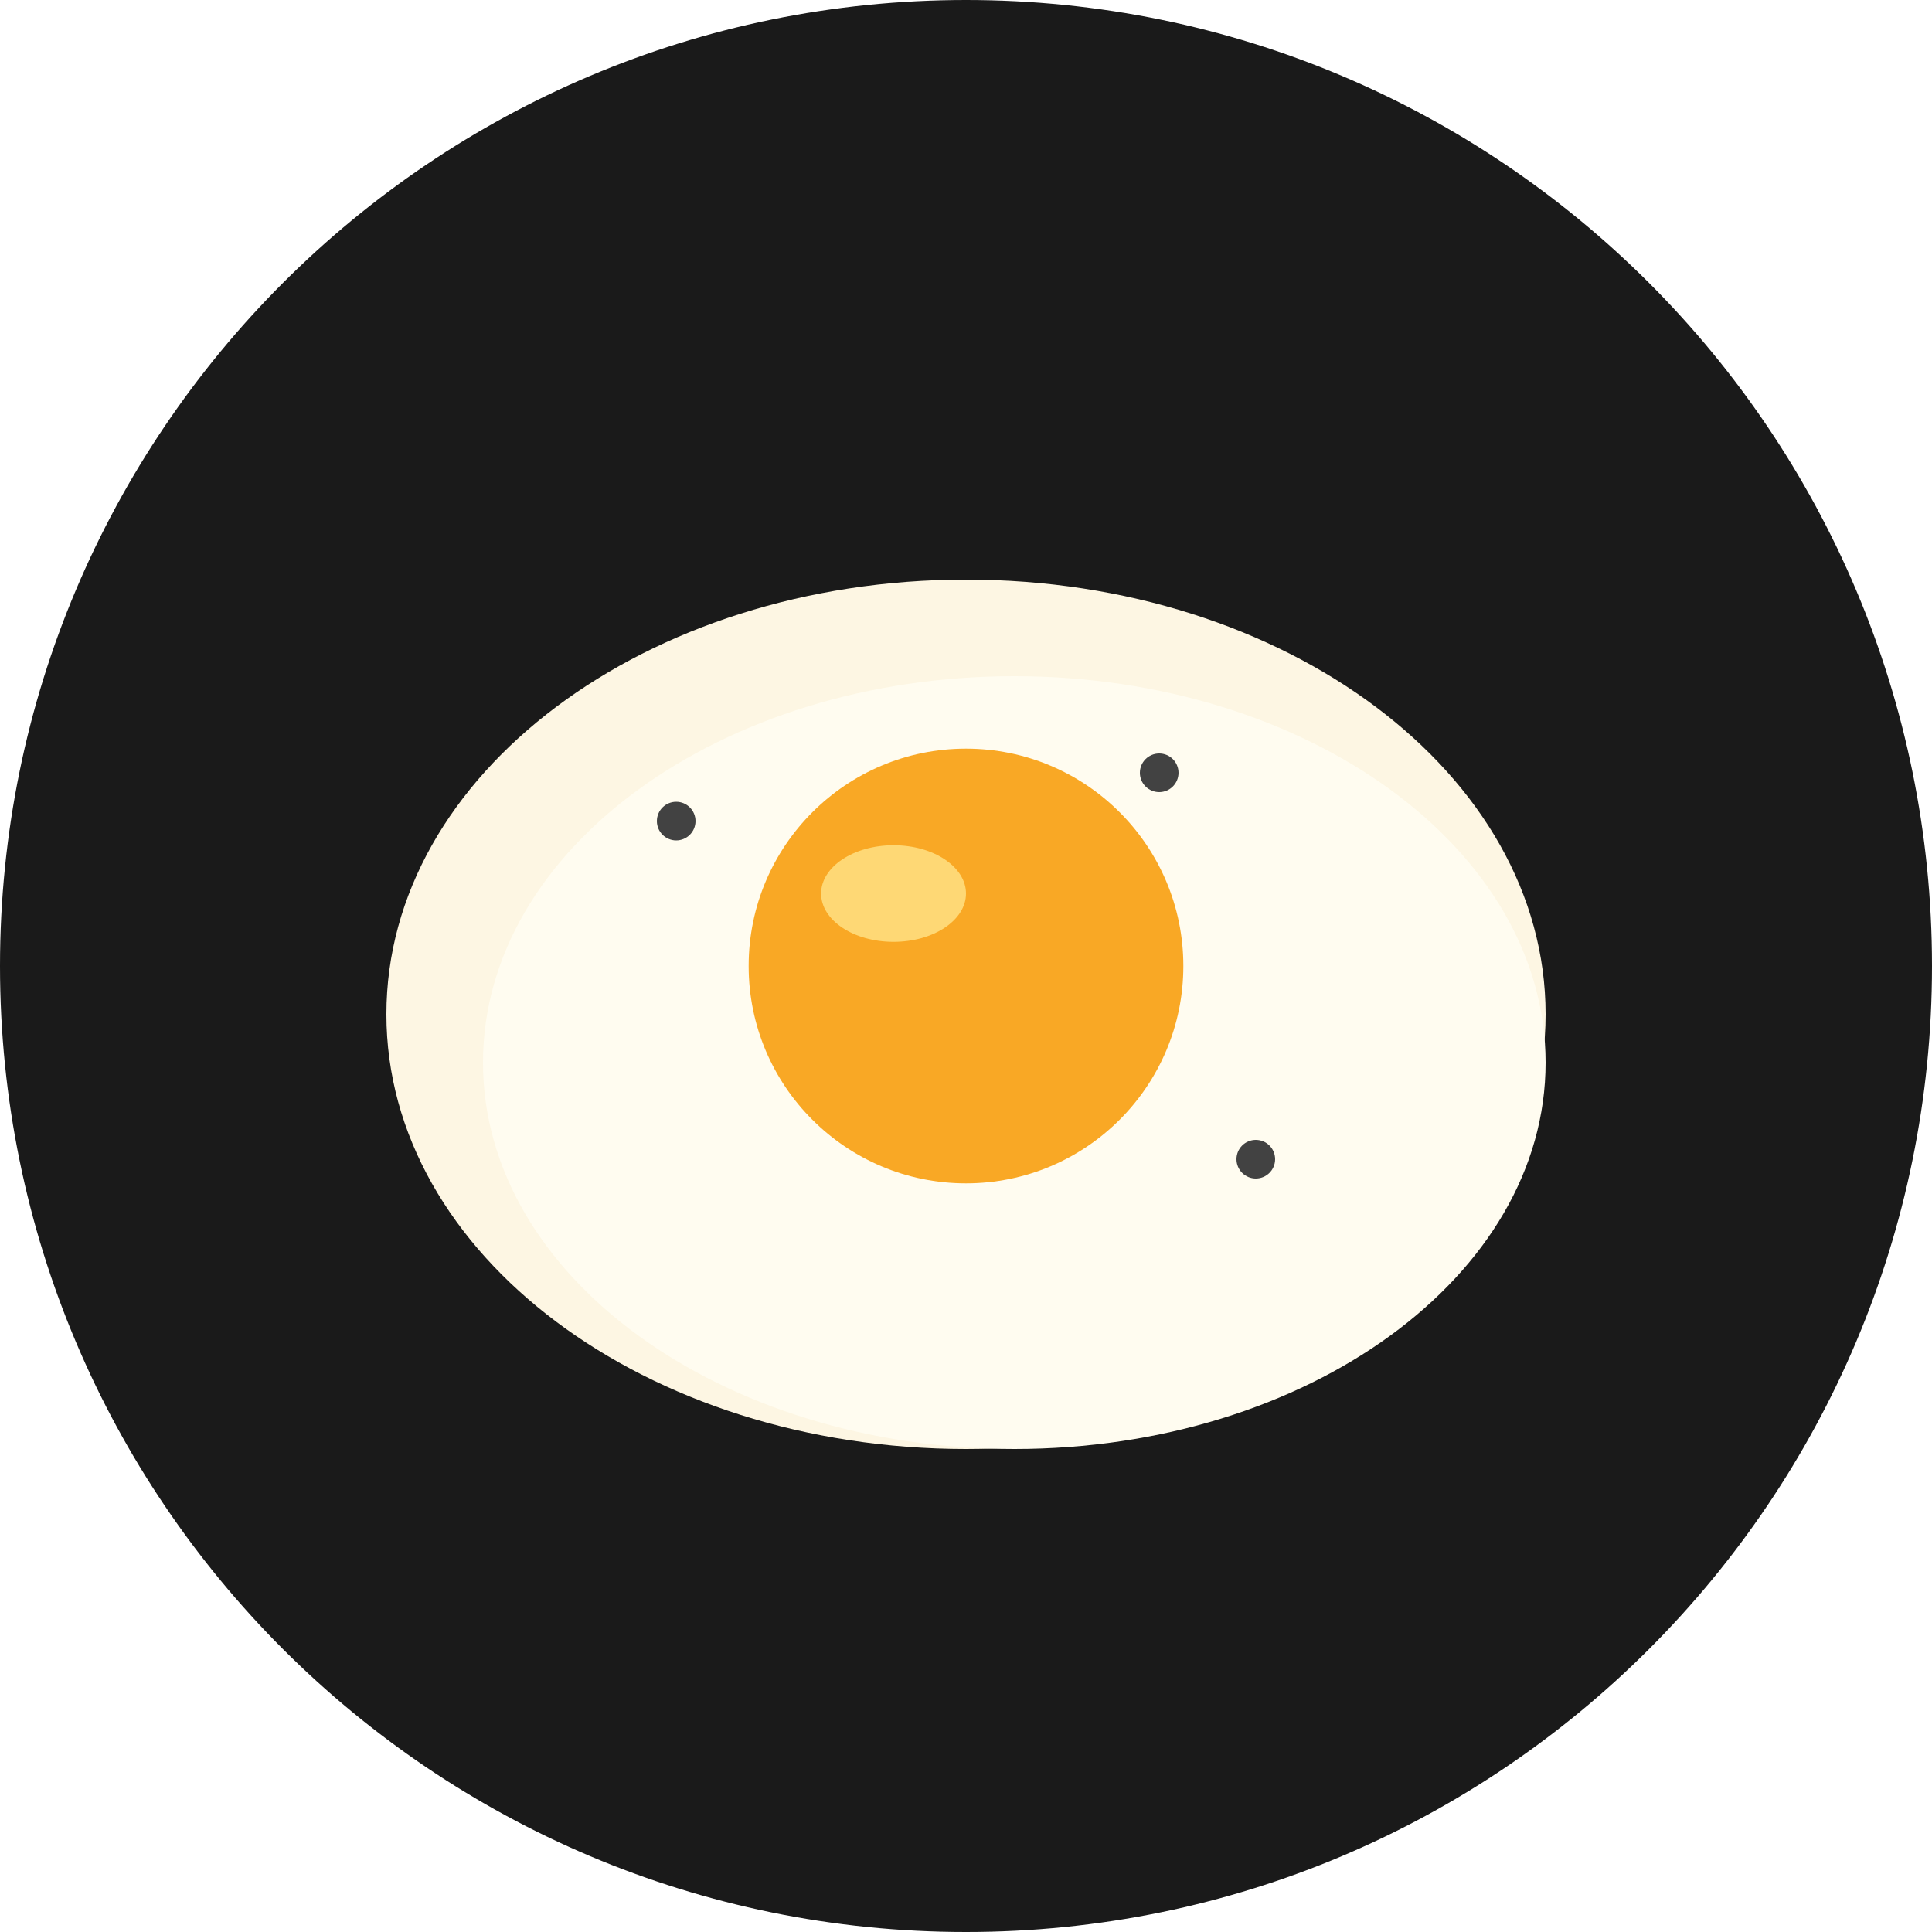
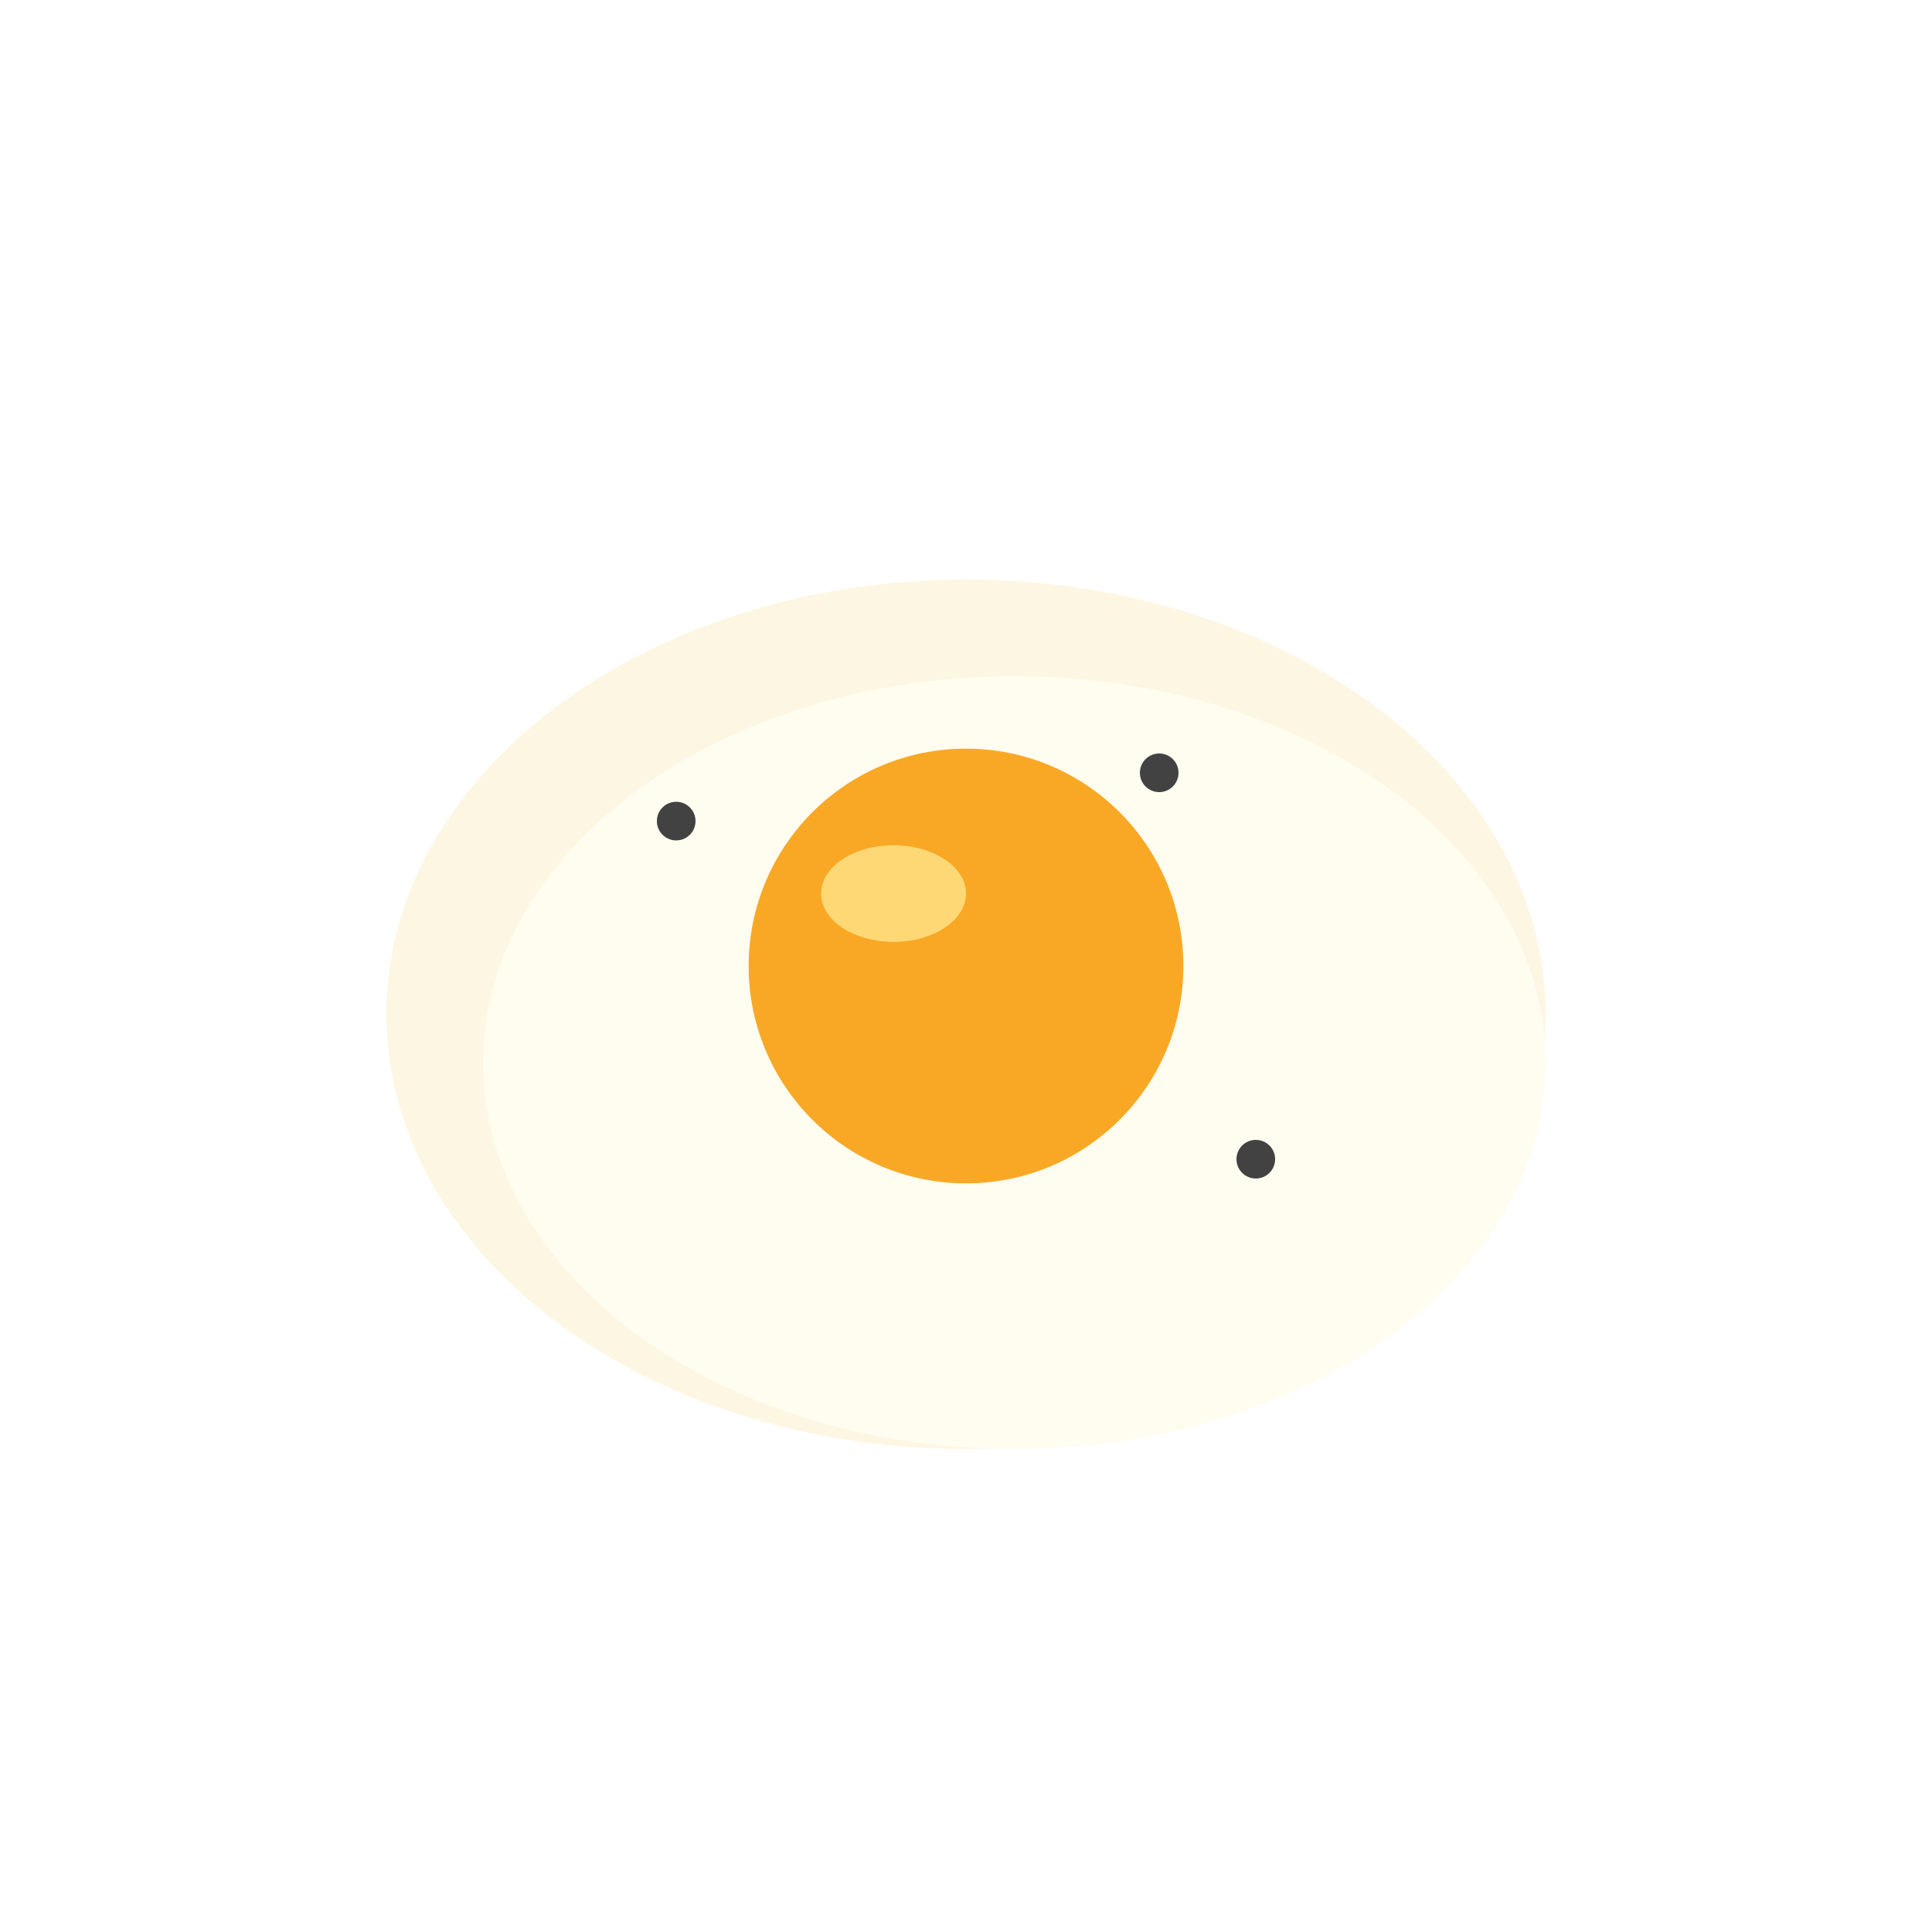
<svg xmlns="http://www.w3.org/2000/svg" viewBox="0 0 80 80">
-   <circle cx="40" cy="40" r="40" fill="#1A1A1A" />
  <ellipse cx="40" cy="42" rx="24" ry="18" fill="#FDF6E3" />
  <ellipse cx="42" cy="44" rx="22" ry="16" fill="#FFFCF0" />
  <circle cx="40" cy="40" r="9" fill="#F9A825" />
  <ellipse cx="37" cy="37" rx="3" ry="2" fill="#FFE082" opacity="0.85" />
  <circle cx="28" cy="34" r="0.8" fill="#424242" />
  <circle cx="52" cy="48" r="0.8" fill="#424242" />
  <circle cx="48" cy="32" r="0.8" fill="#424242" />
</svg>
